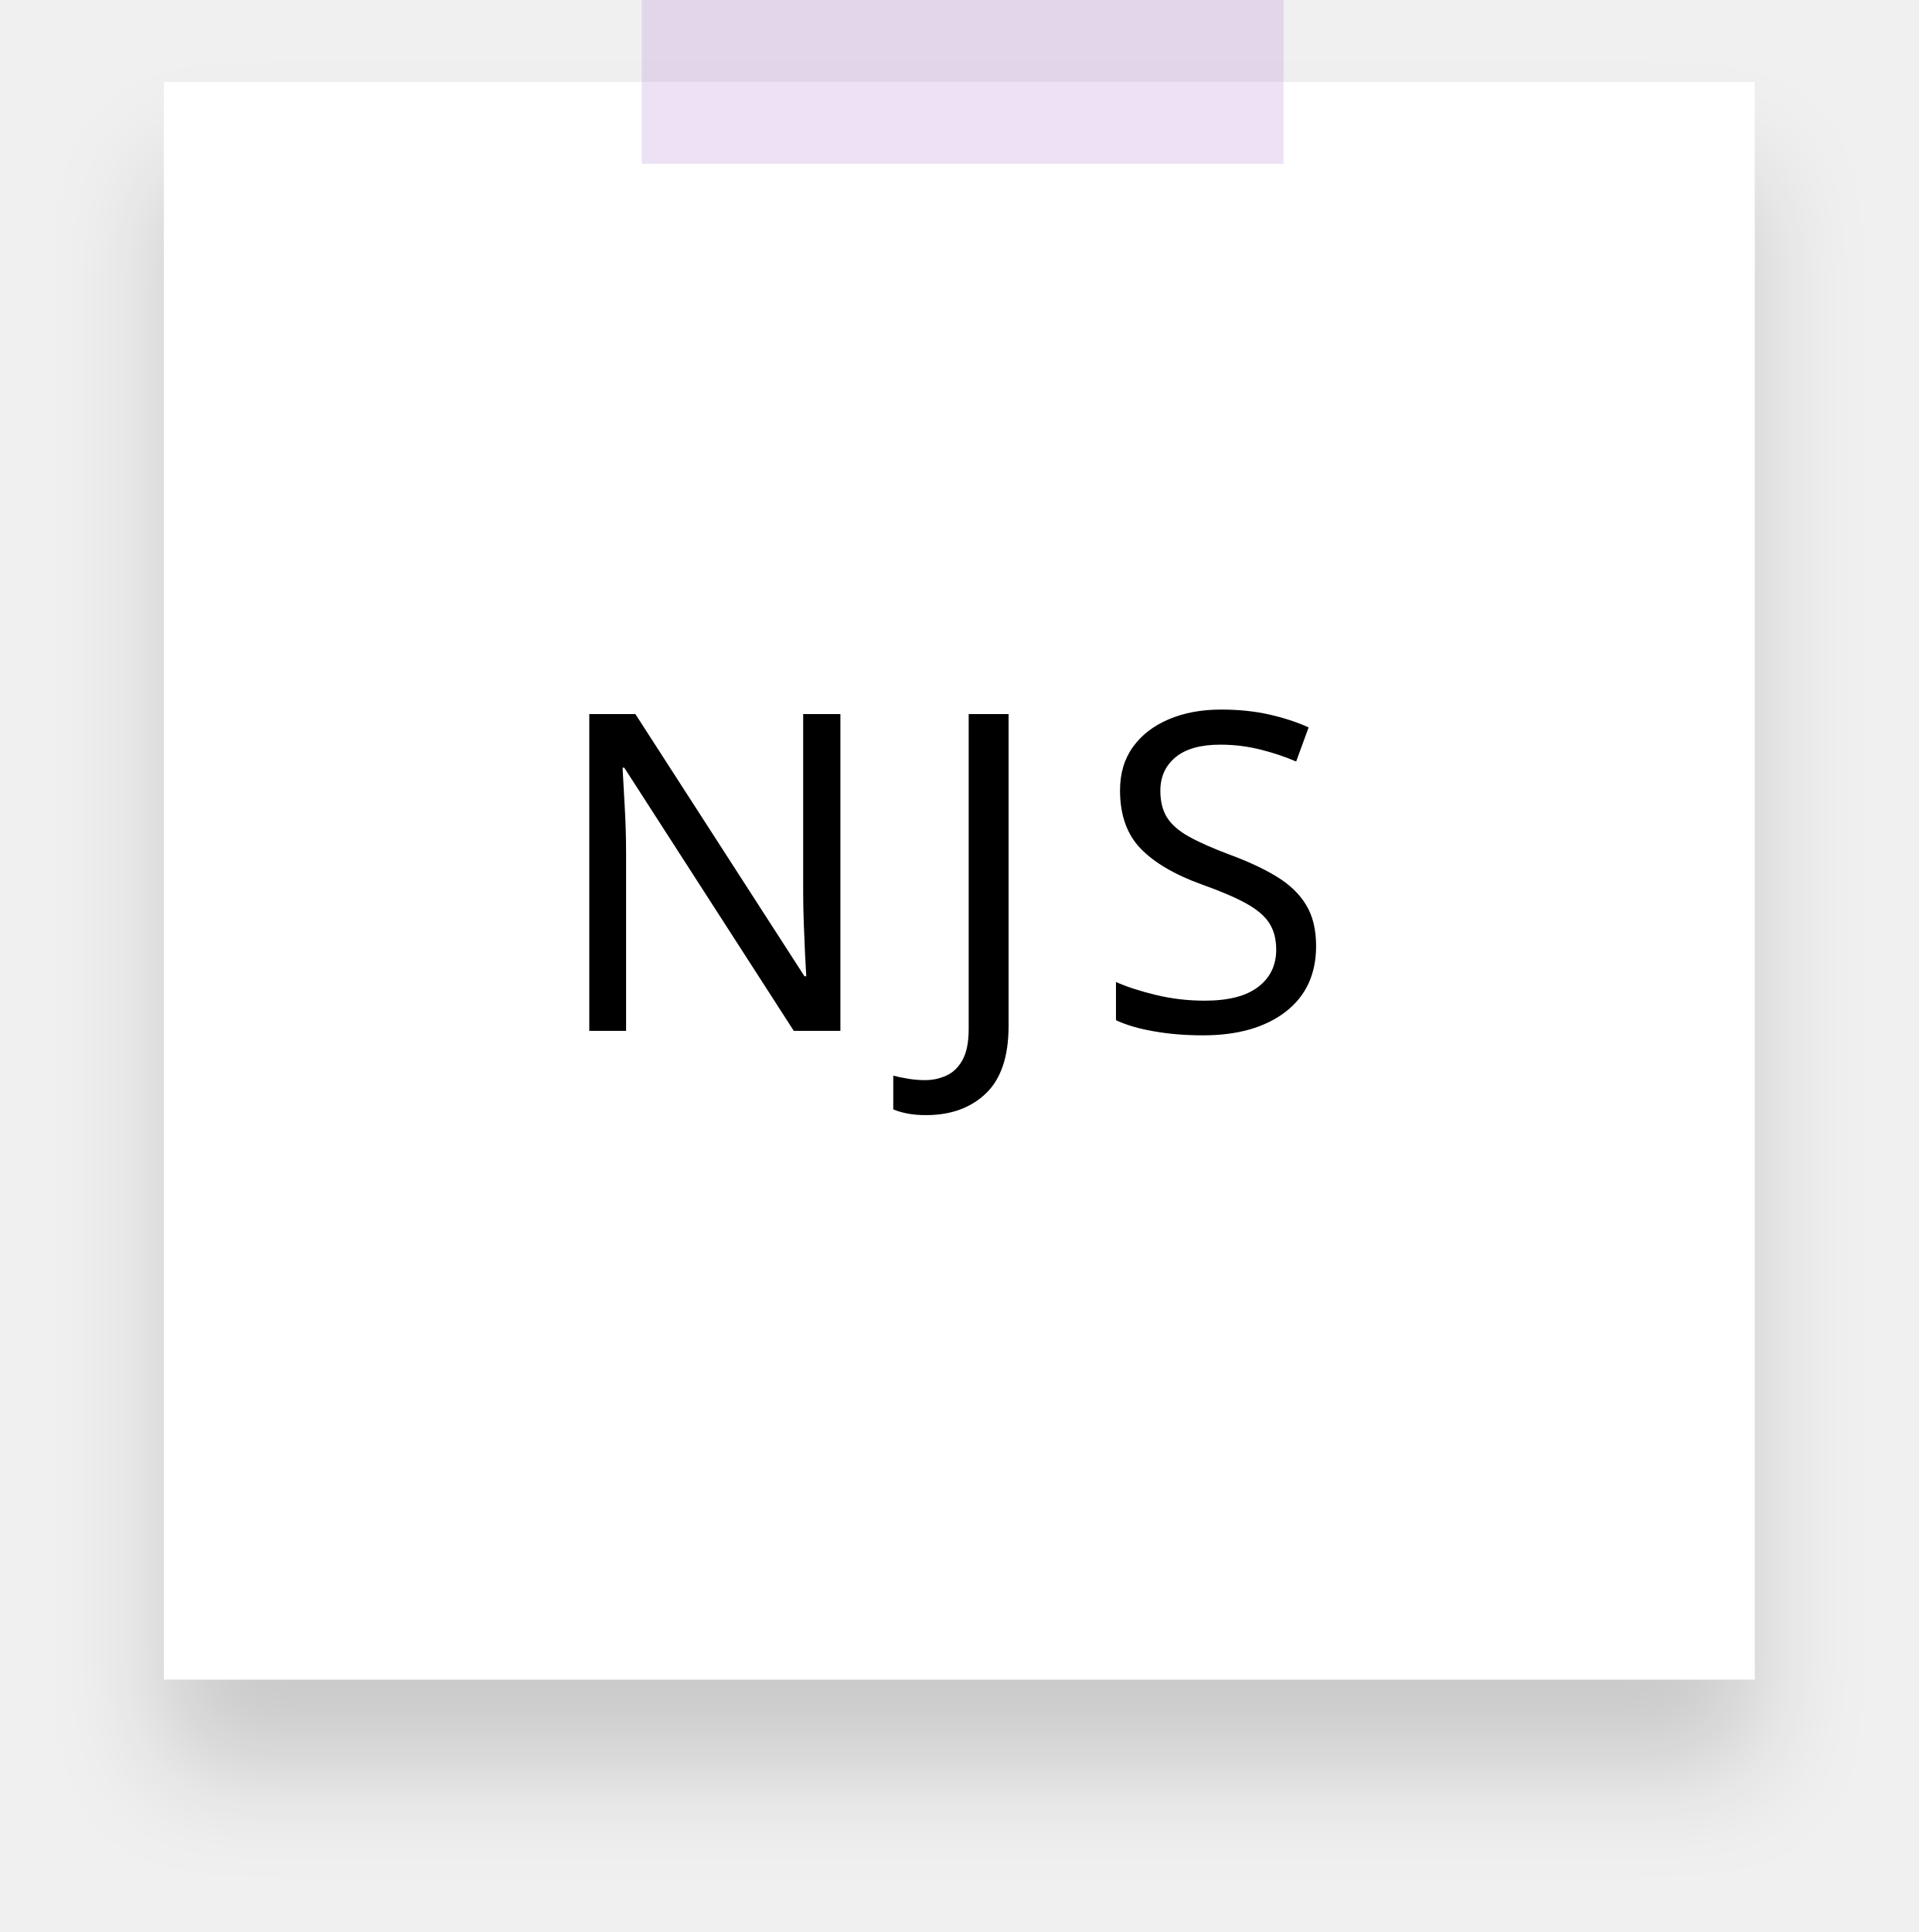
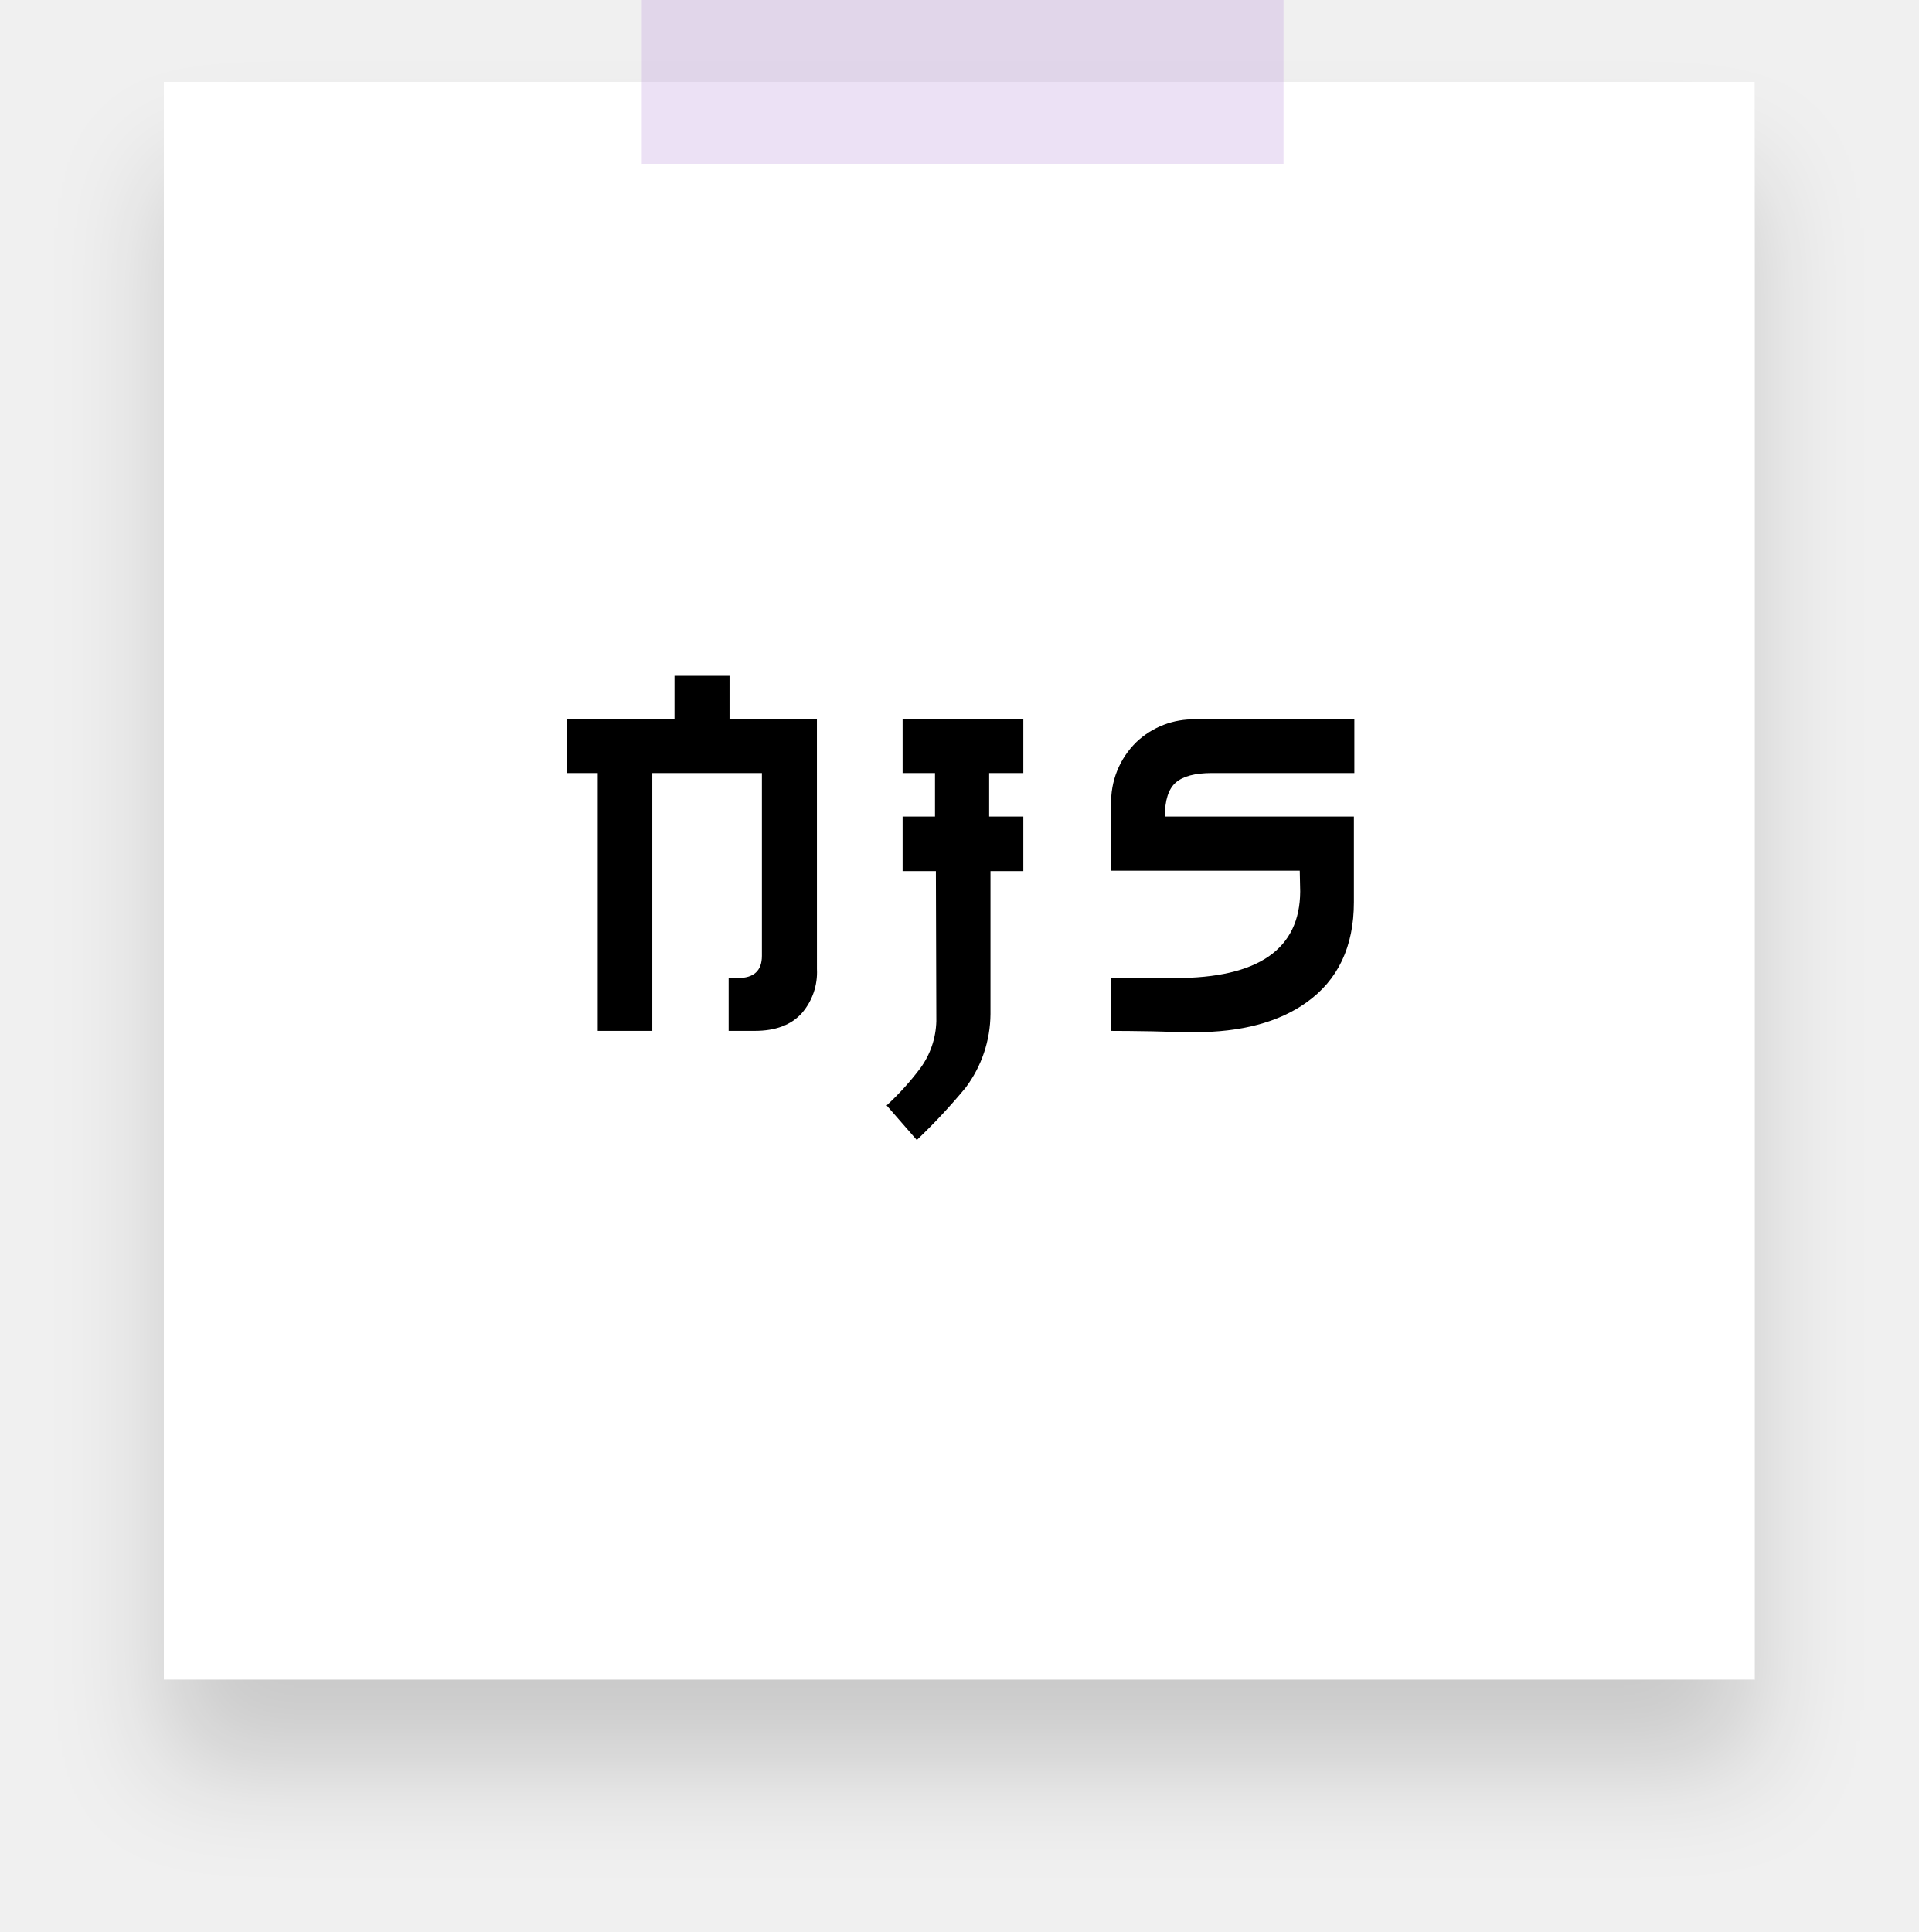
<svg xmlns="http://www.w3.org/2000/svg" width="281" height="283" viewBox="0 0 281 283">
  <defs>
    <filter id="Rectangle_102" x="0" y="1" width="281" height="282" filterUnits="userSpaceOnUse">
      <feOffset dy="13" input="SourceAlpha" />
      <feGaussianBlur stdDeviation="8" result="blur" />
      <feFlood flood-opacity="0.161" />
      <feComposite operator="in" in2="blur" />
      <feComposite in="SourceGraphic" />
    </filter>
  </defs>
  <g id="Groupe_1096" data-name="Groupe 1096" transform="translate(-3764 -8932)">
    <g transform="matrix(1, 0, 0, 1, 3764, 8932)" filter="url(#Rectangle_102)">
      <rect id="Rectangle_102-2" data-name="Rectangle 102" width="233" height="234" transform="translate(24 12)" fill="#fff" />
    </g>
-     <text id="NJS" transform="translate(3844 9083)" font-size="65" font-family="Kato" letter-spacing="0.1em">
-       <tspan x="0" y="0">NJS</tspan>
-     </text>
    <rect id="Rectangle_106" data-name="Rectangle 106" width="94" height="24" transform="translate(3858 8932)" fill="#bc92db" opacity="0.278" />
+     <g id="NJS" transform="translate(3148.886 8305.191)" style="isolation: isolate">
+       <g id="Groupe_1097" data-name="Groupe 1097" style="isolation: isolate">
+         <path id="Tracé_11909" data-name="Tracé 11909" d="M734.773,768.773a9.142,9.142,0,0,1-2.21,6.436q-2.338,2.6-6.889,2.6h-3.835v-7.736H723.2q3.51,0,3.511-3.25V740.044H710.658v37.765h-7.995V740.044h-4.549v-7.865h15.794v-6.37h8.061v6.37h12.8Z" />
+         <path id="Tracé_11910" data-name="Tracé 11910" d="M765,754.408h-4.811v20.931a18.184,18.184,0,0,1-3.639,10.79,88.724,88.724,0,0,1-7.151,7.67l-4.419-5.07a40.4,40.4,0,0,0,4.94-5.46,12.2,12.2,0,0,0,2.34-6.89l-.066-21.971h-4.875v-7.994h4.745v-6.37h-4.745v-7.865H765v7.865h-5.005v6.37H765Z" />
+         <path id="Tracé_11911" data-name="Tracé 11911" d="M813.487,740.044H792.622q-3.705,0-5.3,1.4t-1.592,4.973h27.69v12.545q0,9.75-6.955,14.689-6.109,4.357-16.445,4.356-1.753,0-6.044-.13-3.9-.066-6.111-.065v-7.736h9.361q18.262,0,18.329-12.675l-.065-3.054H777.867v-9.62a12.263,12.263,0,0,1,3.705-9.231,12.111,12.111,0,0,1,8.645-3.314h23.27Z" />
+       </g>
+     </g>
  </g>
</svg>
